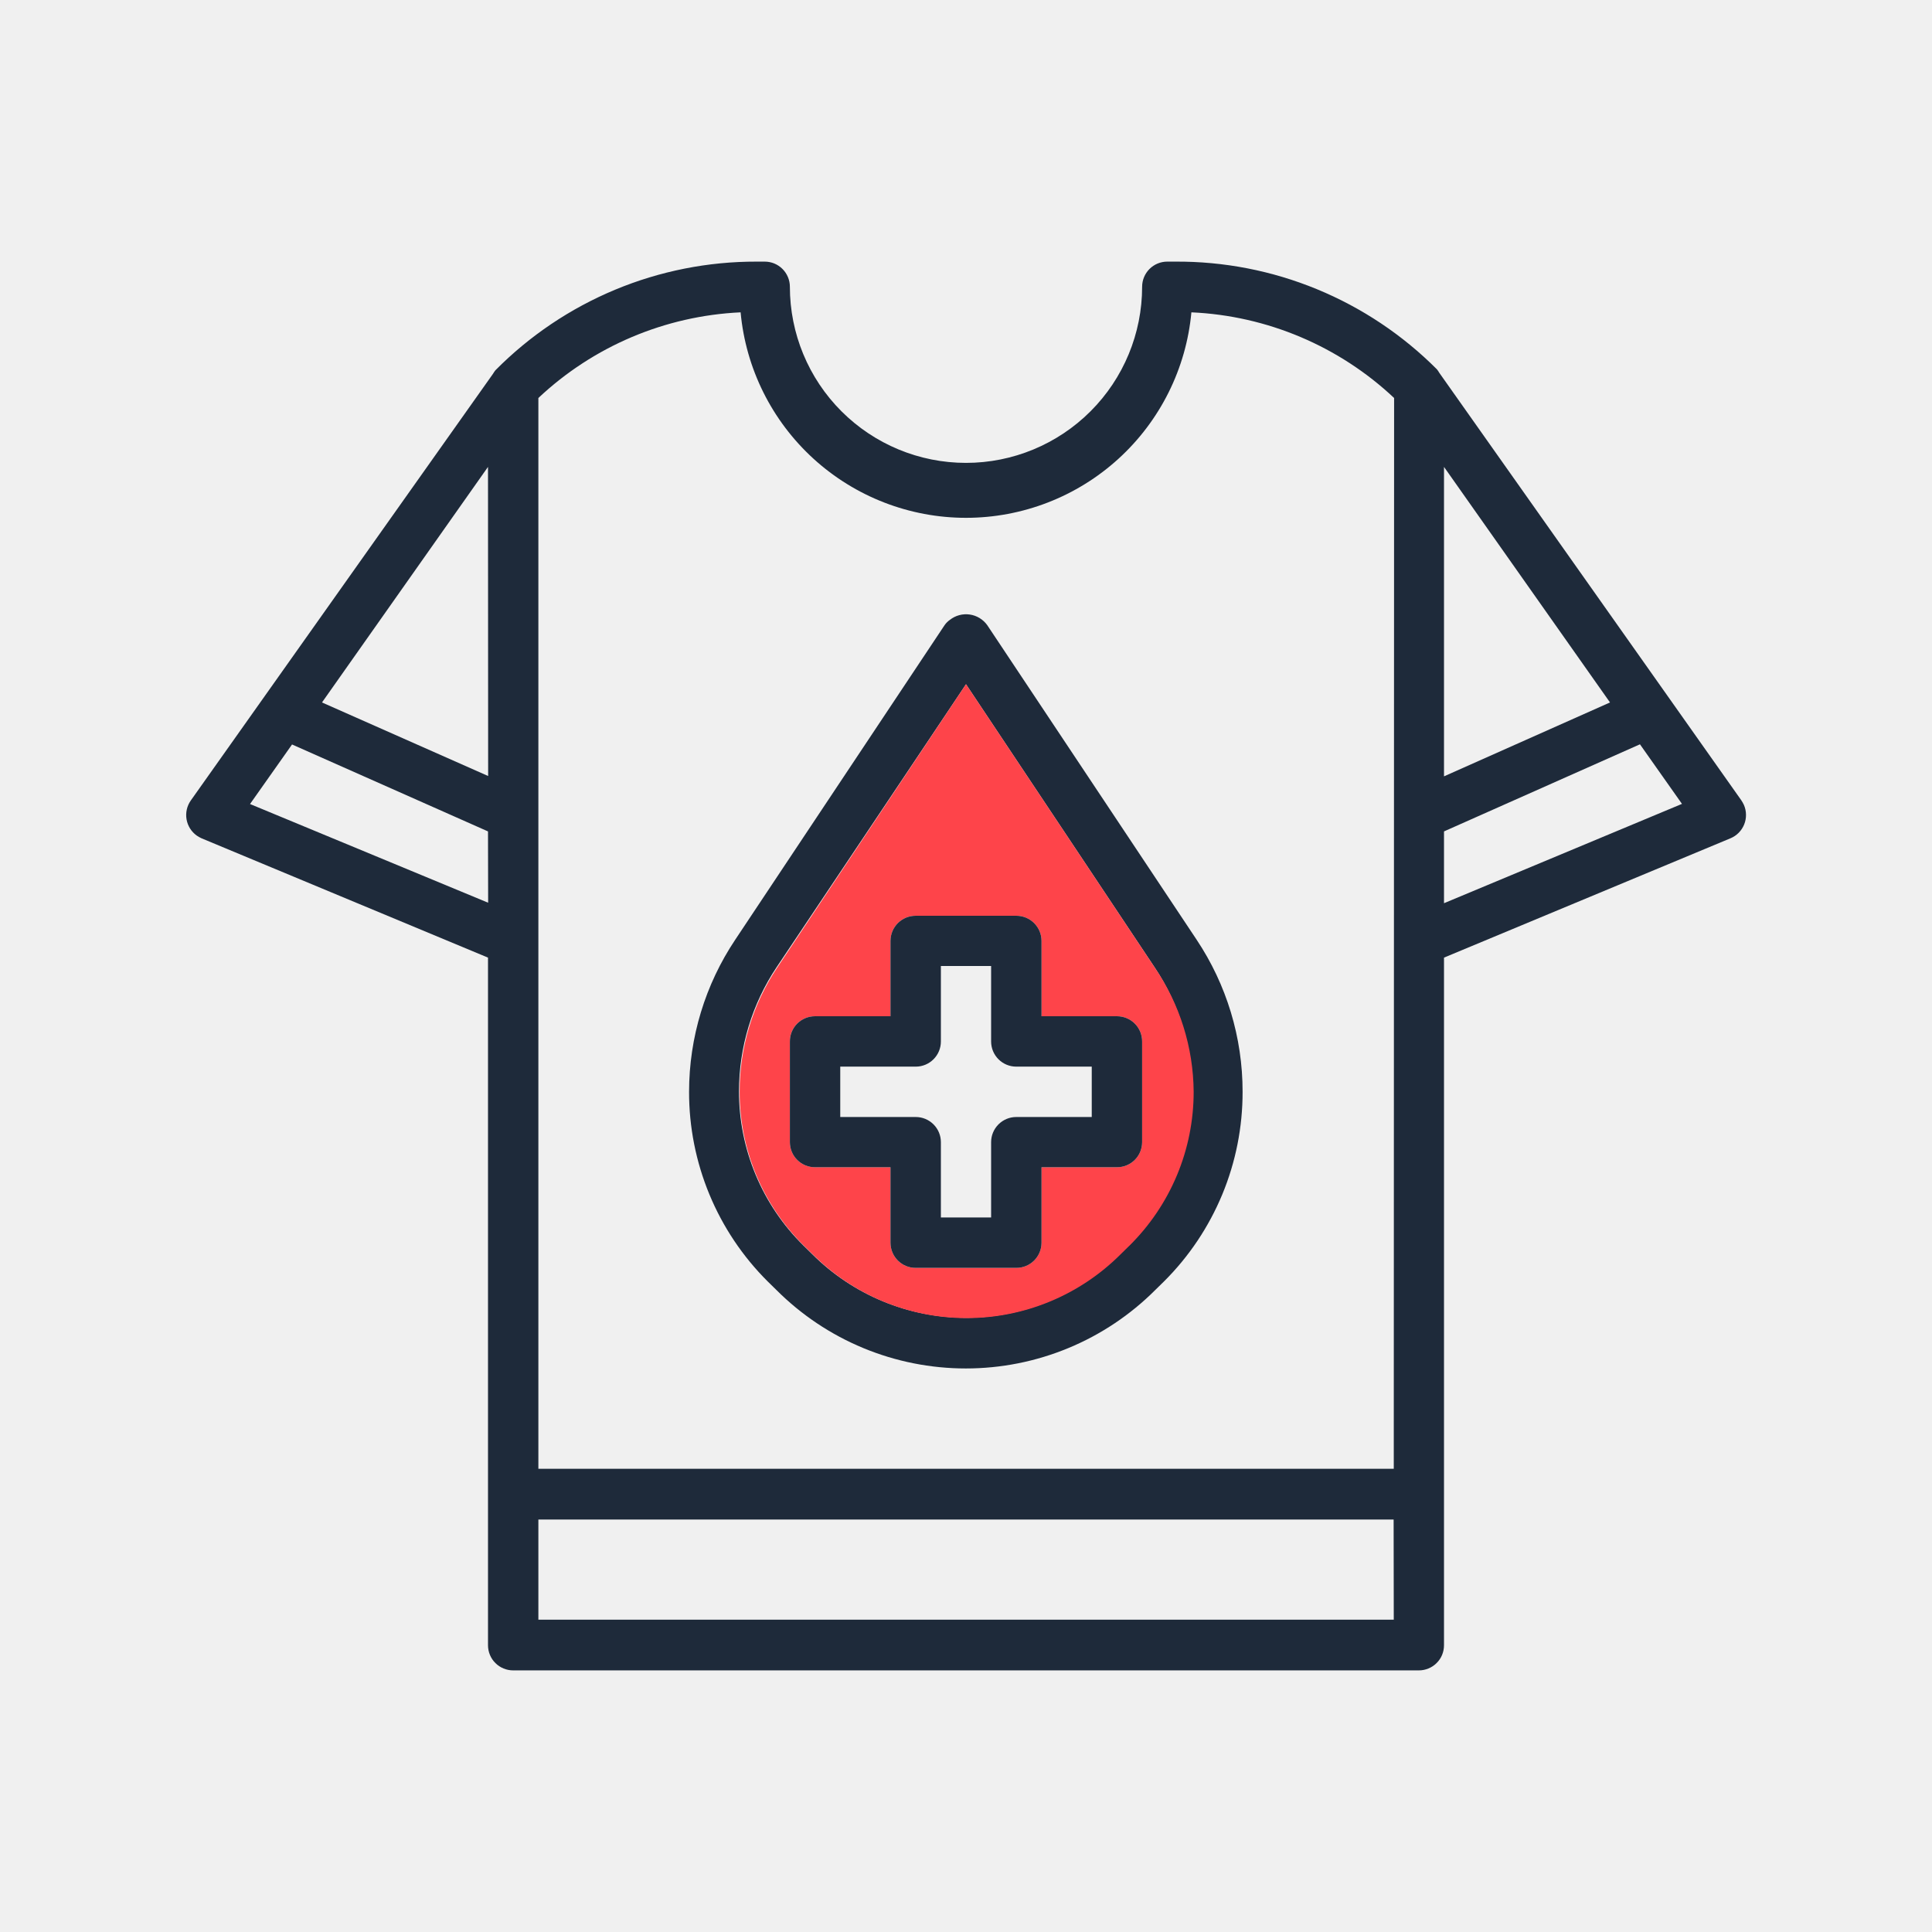
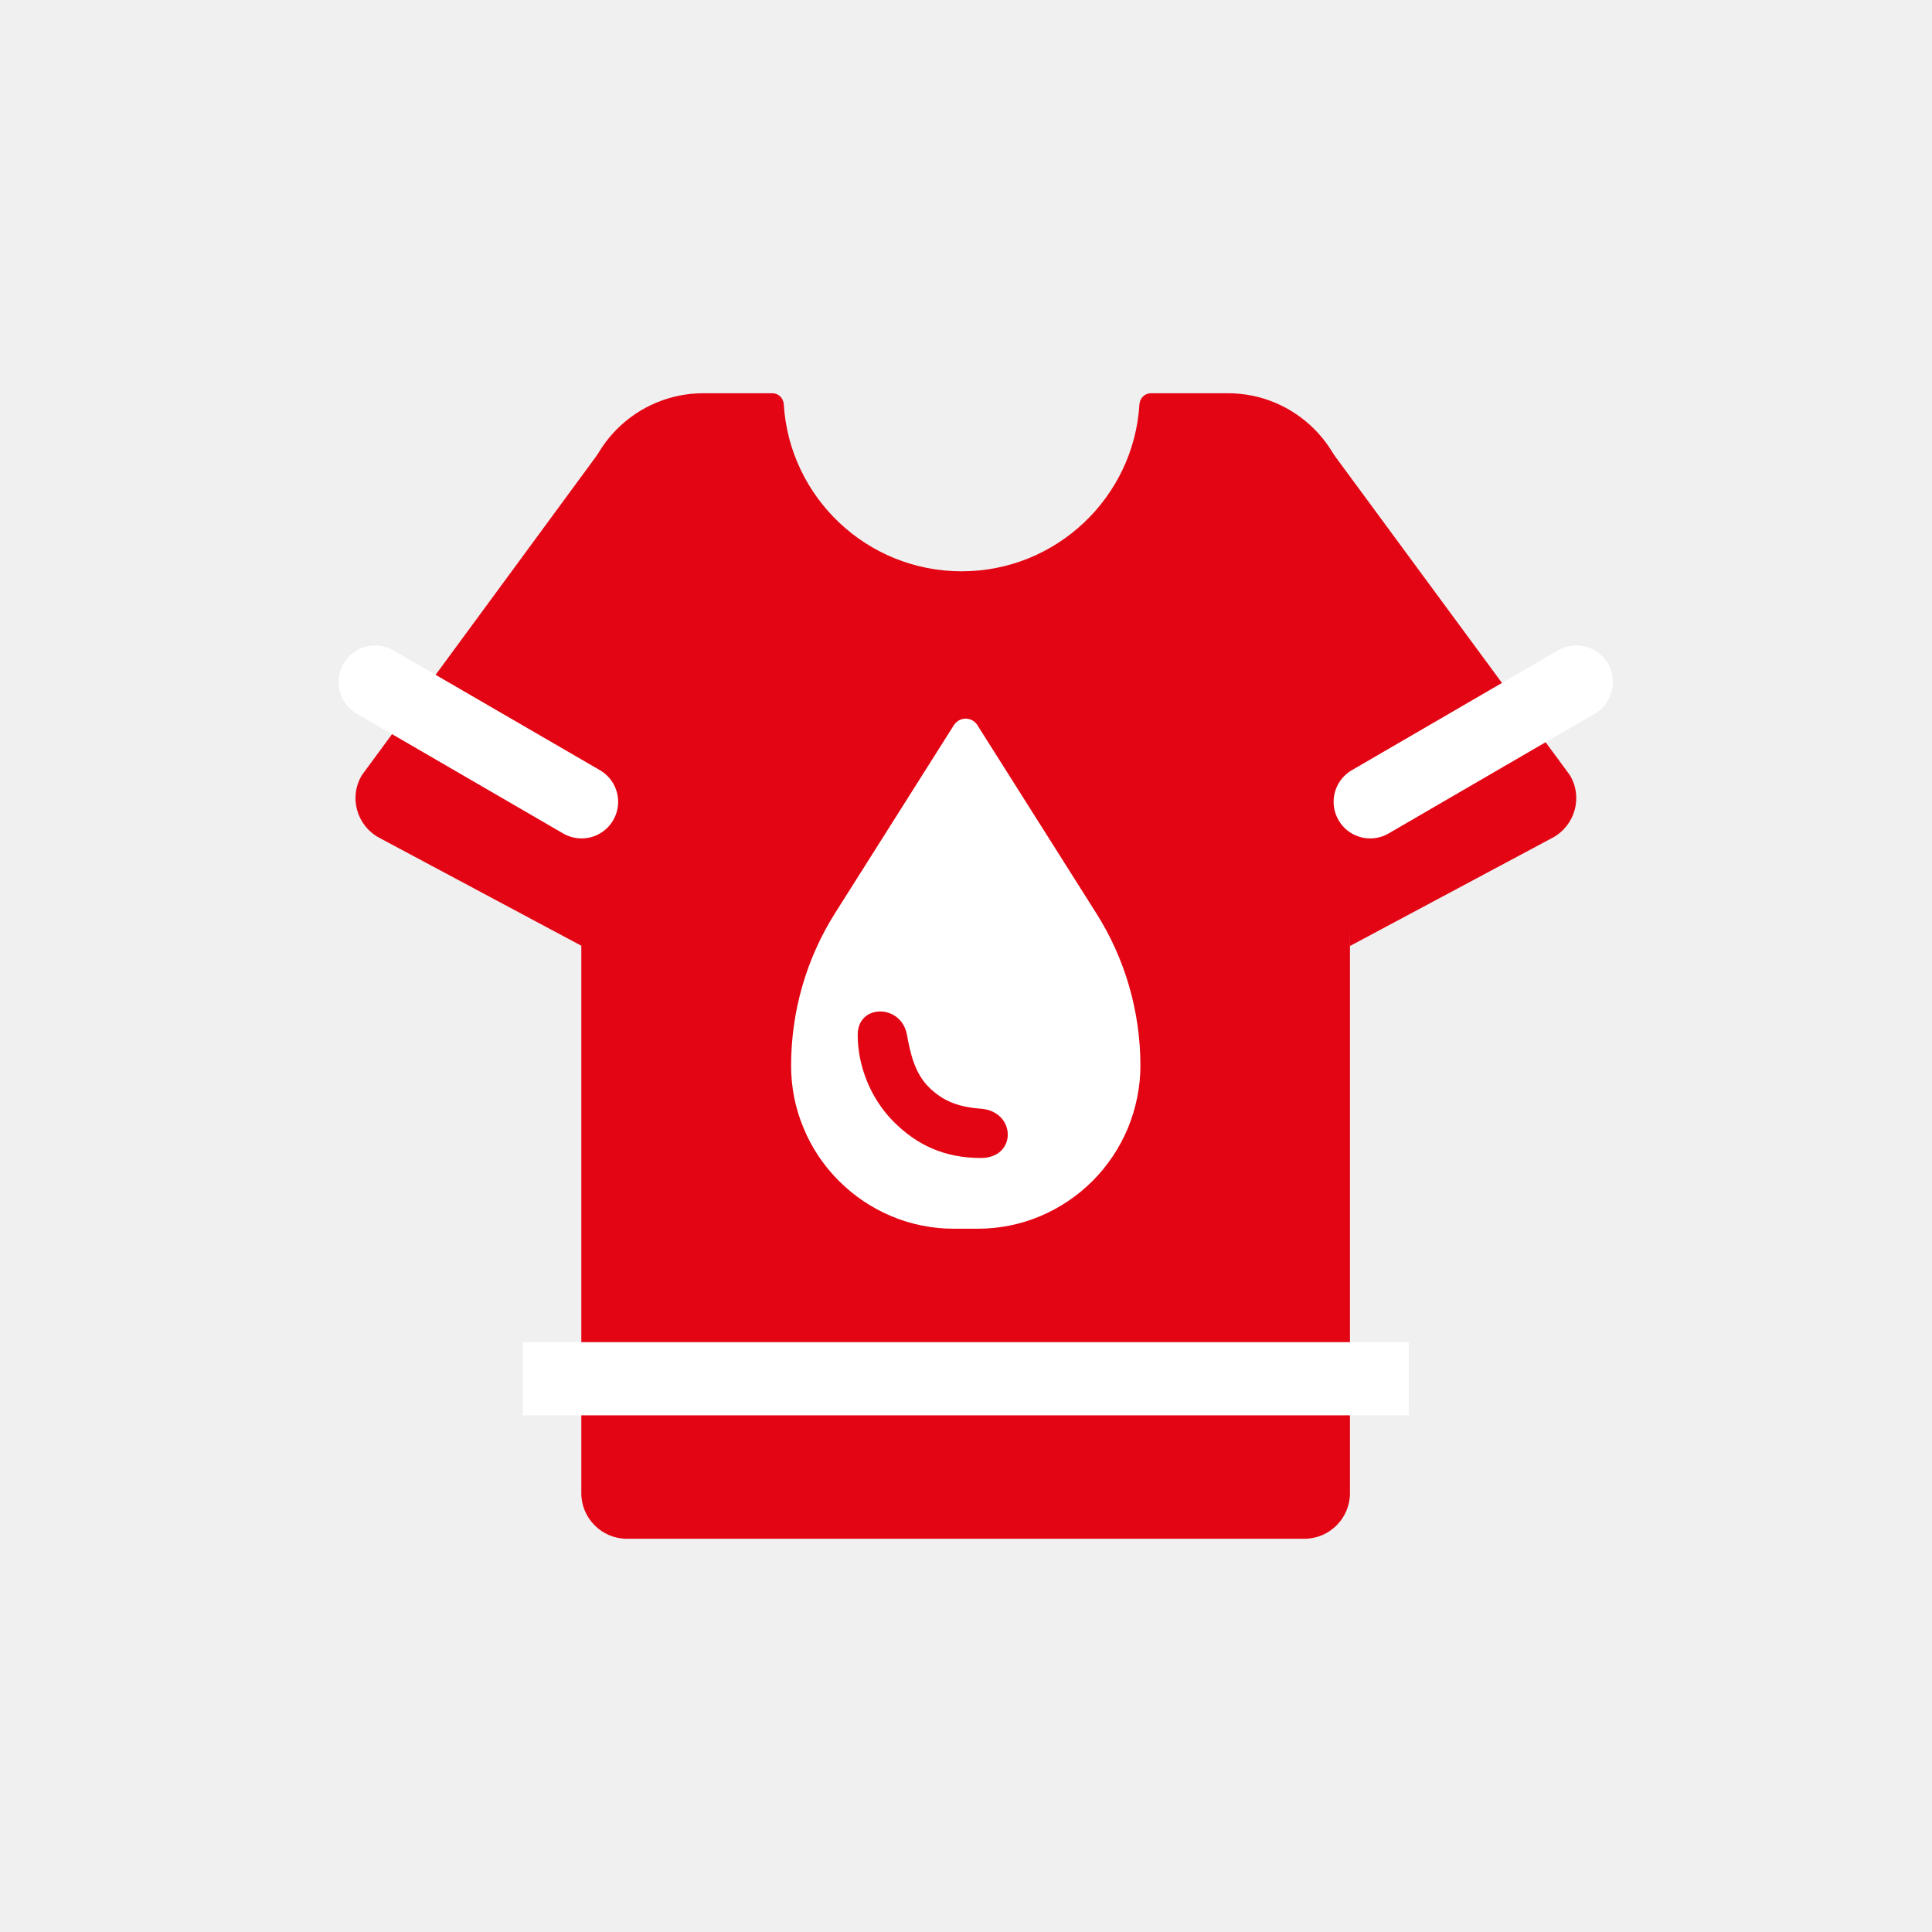
- <svg xmlns="http://www.w3.org/2000/svg" width="80" height="80" viewBox="0 0 80 80" fill="none">
-   <path d="M72.213 33.333C72.181 33.264 72.143 33.197 72.1 33.133L59.6 15.44C59.571 15.389 59.537 15.339 59.5 15.293C58.08 13.869 56.391 12.741 54.531 11.975C52.672 11.209 50.678 10.821 48.667 10.833H48.333C48.057 10.833 47.793 10.943 47.598 11.138C47.403 11.333 47.293 11.598 47.293 11.873C47.293 13.808 46.525 15.663 45.157 17.03C43.789 18.398 41.934 19.167 40 19.167C38.066 19.167 36.211 18.398 34.843 17.03C33.475 15.663 32.707 13.808 32.707 11.873C32.707 11.737 32.68 11.601 32.627 11.475C32.575 11.349 32.499 11.235 32.402 11.138C32.306 11.041 32.191 10.965 32.065 10.912C31.939 10.86 31.803 10.833 31.667 10.833H31.333C29.322 10.828 27.329 11.223 25.471 11.996C23.614 12.769 21.928 13.903 20.513 15.333C20.476 15.38 20.443 15.429 20.413 15.48L7.9 33.147C7.741 33.373 7.678 33.652 7.724 33.924C7.77 34.196 7.922 34.439 8.147 34.6C8.21 34.643 8.277 34.681 8.347 34.713L20.207 39.653V68.127C20.207 68.264 20.234 68.4 20.287 68.526C20.339 68.653 20.416 68.768 20.514 68.864C20.611 68.961 20.726 69.037 20.853 69.089C20.98 69.141 21.116 69.168 21.253 69.167H58.747C58.884 69.168 59.02 69.141 59.147 69.089C59.274 69.037 59.389 68.961 59.486 68.864C59.584 68.768 59.661 68.653 59.714 68.526C59.766 68.4 59.793 68.264 59.793 68.127V39.653L71.653 34.713C71.781 34.66 71.897 34.582 71.995 34.484C72.093 34.385 72.17 34.269 72.222 34.14C72.274 34.012 72.3 33.874 72.298 33.736C72.297 33.597 72.268 33.461 72.213 33.333ZM20.213 37.38L10.353 33.293L12.093 30.827L20.207 34.427L20.213 37.38ZM20.213 32.133L13.333 29.087L20.207 19.333L20.213 32.133ZM57.713 67.067H22.293V62.92H57.707L57.713 67.067ZM57.713 60.82H22.293V16.48C24.571 14.336 27.542 13.078 30.667 12.933C30.882 15.26 31.959 17.421 33.685 18.995C35.412 20.569 37.664 21.442 40 21.442C42.336 21.442 44.588 20.569 46.315 18.995C48.041 17.421 49.118 15.26 49.333 12.933C52.465 13.073 55.444 14.332 57.727 16.48L57.713 60.82ZM59.793 19.333L66.667 29.087L59.793 32.147V19.333ZM59.793 37.4V34.427L67.907 30.82L69.647 33.287L59.793 37.4Z" fill="#1E2A3A" />
-   <path d="M49.547 38.907L40.88 25.887C40.795 25.768 40.687 25.668 40.562 25.592C40.437 25.516 40.298 25.466 40.154 25.446C40.009 25.425 39.862 25.434 39.721 25.472C39.58 25.51 39.448 25.576 39.333 25.667C39.247 25.726 39.173 25.801 39.113 25.887L30.447 38.907C29.2 40.771 28.534 42.964 28.533 45.207C28.53 46.666 28.817 48.111 29.375 49.459C29.933 50.806 30.753 52.031 31.787 53.06L32.147 53.413C33.177 54.444 34.4 55.262 35.746 55.82C37.093 56.378 38.536 56.665 39.993 56.665C41.451 56.665 42.894 56.378 44.24 55.82C45.587 55.262 46.81 54.444 47.84 53.413L48.2 53.06C49.234 52.031 50.053 50.806 50.612 49.459C51.17 48.111 51.456 46.666 51.453 45.207C51.455 42.964 50.791 40.772 49.547 38.907ZM46.733 51.573L46.373 51.927C44.683 53.617 42.391 54.567 40 54.567C37.61 54.567 35.317 53.617 33.627 51.927L33.267 51.573C32.421 50.74 31.75 49.747 31.292 48.651C30.834 47.556 30.599 46.38 30.6 45.193C30.599 43.361 31.142 41.57 32.16 40.047L40 28.333L47.813 40.06C48.833 41.583 49.376 43.374 49.373 45.207C49.378 46.392 49.147 47.566 48.694 48.662C48.24 49.757 47.574 50.751 46.733 51.587V51.573Z" fill="#1E2A3A" />
-   <path d="M47.813 40.06L40 28.333L32.187 40.06C31.169 41.583 30.626 43.374 30.627 45.207C30.626 46.394 30.861 47.569 31.319 48.665C31.777 49.76 32.448 50.753 33.293 51.587L33.653 51.94C35.344 53.63 37.636 54.58 40.027 54.58C42.417 54.58 44.71 53.63 46.4 51.94L46.76 51.587C47.606 50.753 48.277 49.76 48.735 48.665C49.193 47.569 49.428 46.394 49.427 45.207C49.413 43.369 48.851 41.577 47.813 40.06ZM47.293 47.293C47.293 47.569 47.184 47.834 46.989 48.029C46.794 48.224 46.529 48.333 46.253 48.333H43.127V51.46C43.127 51.597 43.1 51.733 43.047 51.859C42.994 51.986 42.917 52.101 42.82 52.198C42.722 52.294 42.607 52.371 42.48 52.423C42.353 52.475 42.217 52.501 42.08 52.5H37.92C37.783 52.501 37.647 52.475 37.52 52.423C37.393 52.371 37.278 52.294 37.18 52.198C37.083 52.101 37.006 51.986 36.953 51.859C36.901 51.733 36.873 51.597 36.873 51.46V48.333H33.747C33.471 48.333 33.206 48.224 33.011 48.029C32.816 47.834 32.707 47.569 32.707 47.293V43.127C32.706 42.989 32.732 42.854 32.784 42.727C32.836 42.6 32.912 42.484 33.009 42.387C33.106 42.29 33.221 42.212 33.347 42.16C33.474 42.107 33.61 42.08 33.747 42.08H36.873V38.96C36.873 38.823 36.901 38.687 36.953 38.56C37.006 38.434 37.083 38.319 37.18 38.222C37.278 38.126 37.393 38.049 37.52 37.997C37.647 37.945 37.783 37.919 37.92 37.92H42.08C42.217 37.919 42.353 37.945 42.48 37.997C42.607 38.049 42.722 38.126 42.82 38.222C42.917 38.319 42.994 38.434 43.047 38.56C43.1 38.687 43.127 38.823 43.127 38.96V42.08H46.253C46.391 42.08 46.526 42.107 46.653 42.16C46.779 42.212 46.895 42.29 46.991 42.387C47.088 42.484 47.164 42.6 47.216 42.727C47.268 42.854 47.294 42.989 47.293 43.127V47.293Z" fill="#FE444A" />
-   <path d="M46.253 42.08H43.127V38.96C43.127 38.823 43.1 38.687 43.047 38.56C42.994 38.434 42.917 38.319 42.82 38.222C42.722 38.126 42.607 38.049 42.48 37.997C42.353 37.945 42.217 37.919 42.08 37.92H37.92C37.783 37.919 37.647 37.945 37.52 37.997C37.393 38.049 37.278 38.126 37.18 38.222C37.083 38.319 37.006 38.434 36.953 38.56C36.901 38.687 36.873 38.823 36.873 38.96V42.08H33.747C33.609 42.08 33.474 42.107 33.347 42.16C33.221 42.212 33.106 42.29 33.009 42.387C32.912 42.484 32.836 42.6 32.784 42.727C32.732 42.854 32.706 42.989 32.707 43.127V47.293C32.707 47.569 32.816 47.834 33.011 48.029C33.206 48.224 33.471 48.333 33.747 48.333H36.873V51.46C36.873 51.597 36.901 51.733 36.953 51.859C37.006 51.986 37.083 52.101 37.18 52.198C37.278 52.294 37.393 52.371 37.52 52.423C37.647 52.475 37.783 52.501 37.92 52.5H42.08C42.217 52.501 42.353 52.475 42.48 52.423C42.607 52.371 42.722 52.294 42.82 52.198C42.917 52.101 42.994 51.986 43.047 51.859C43.1 51.733 43.127 51.597 43.127 51.46V48.333H46.253C46.529 48.333 46.794 48.224 46.989 48.029C47.184 47.834 47.293 47.569 47.293 47.293V43.127C47.294 42.989 47.268 42.854 47.216 42.727C47.164 42.6 47.088 42.484 46.991 42.387C46.895 42.29 46.779 42.212 46.653 42.16C46.526 42.107 46.391 42.08 46.253 42.08ZM45.207 46.253H42.08C41.804 46.253 41.54 46.363 41.345 46.558C41.15 46.753 41.04 47.017 41.04 47.293V50.413H38.96V47.293C38.96 47.017 38.85 46.753 38.655 46.558C38.46 46.363 38.196 46.253 37.92 46.253H34.793V44.167H37.92C38.196 44.167 38.46 44.057 38.655 43.862C38.85 43.667 38.96 43.403 38.96 43.127V40H41.04V43.127C41.04 43.403 41.15 43.667 41.345 43.862C41.54 44.057 41.804 44.167 42.08 44.167H45.207V46.253Z" fill="#1E2A3A" />
+ <svg xmlns="http://www.w3.org/2000/svg" id="Layer_1" viewBox="0 0 79.2 79.2">
+   <defs>
+     <style>.cls-1{stroke-linecap:round;}.cls-1,.cls-2{fill:none;stroke:#fff;stroke-miterlimit:10;stroke-width:3px;}.cls-3{fill:#fff;}.cls-4{fill:#e30513;}</style>
+   </defs>
+   <path class="cls-4" d="M50.33,16.12h-3.15c-.25,0-.45,.2-.47,.45-.23,3.82-3.41,6.85-7.29,6.85s-7.06-3.03-7.29-6.85c-.02-.25-.21-.45-.47-.45h-2.82c-2.77,0-5.01,2.24-5.01,5.01V61.21c0,1.03,.84,1.87,1.87,1.87h27.77c1.03,0,1.87-.84,1.87-1.87V21.13c0-2.77-2.24-5.01-5.01-5.01Z" />
+   <g>
+     <path class="cls-3" d="M44.93,37.42l-4.88-7.72c-.09-.12-.22-.21-.37-.23-.15-.03-.3,.01-.43,.1-.05,.04-.09,.08-.13,.13l-4.88,7.72c-1.19,1.88-1.81,4.05-1.81,6.27,0,.88,.17,1.74,.51,2.55,.33,.81,.83,1.55,1.45,2.17,.62,.62,1.35,1.11,2.16,1.45,.81,.34,1.68,.51,2.55,.51h.98c.88,0,1.74-.17,2.55-.51,.81-.34,1.54-.83,2.16-1.45,.62-.62,1.11-1.36,1.45-2.17,.33-.81,.51-1.68,.51-2.55,0-2.22-.63-4.4-1.82-6.27h0Z" />
+     <path class="cls-4" d="M40.21,47.47c-1.49,0-2.62-.53-3.57-1.48-.95-.95-1.48-2.29-1.48-3.57s1.79-1.27,2.02,0c.14,.77,.32,1.57,.89,2.14,.57,.57,1.2,.82,2.14,.89,1.45,.11,1.49,2.02,0,2.02Z" />
+   </g>
+   <line class="cls-2" x1="21.43" y1="56.52" x2="57.75" y2="56.52" />
+   <path class="cls-4" d="M54.63,18.57l9.72,13.2c.55,.9,.22,2.07-.7,2.57l-8.31,4.44-.71-20.21Z" />
+   <path class="cls-4" d="M24.54,18.57l-9.7,13.2c-.55,.9-.22,2.07,.7,2.57l8.31,4.44,.68-20.21Z" />
+   <line class="cls-1" x1="64.62" y1="27.96" x2="56.17" y2="32.87" />
+   <line class="cls-1" x1="15.38" y1="27.96" x2="23.84" y2="32.87" />
</svg>
